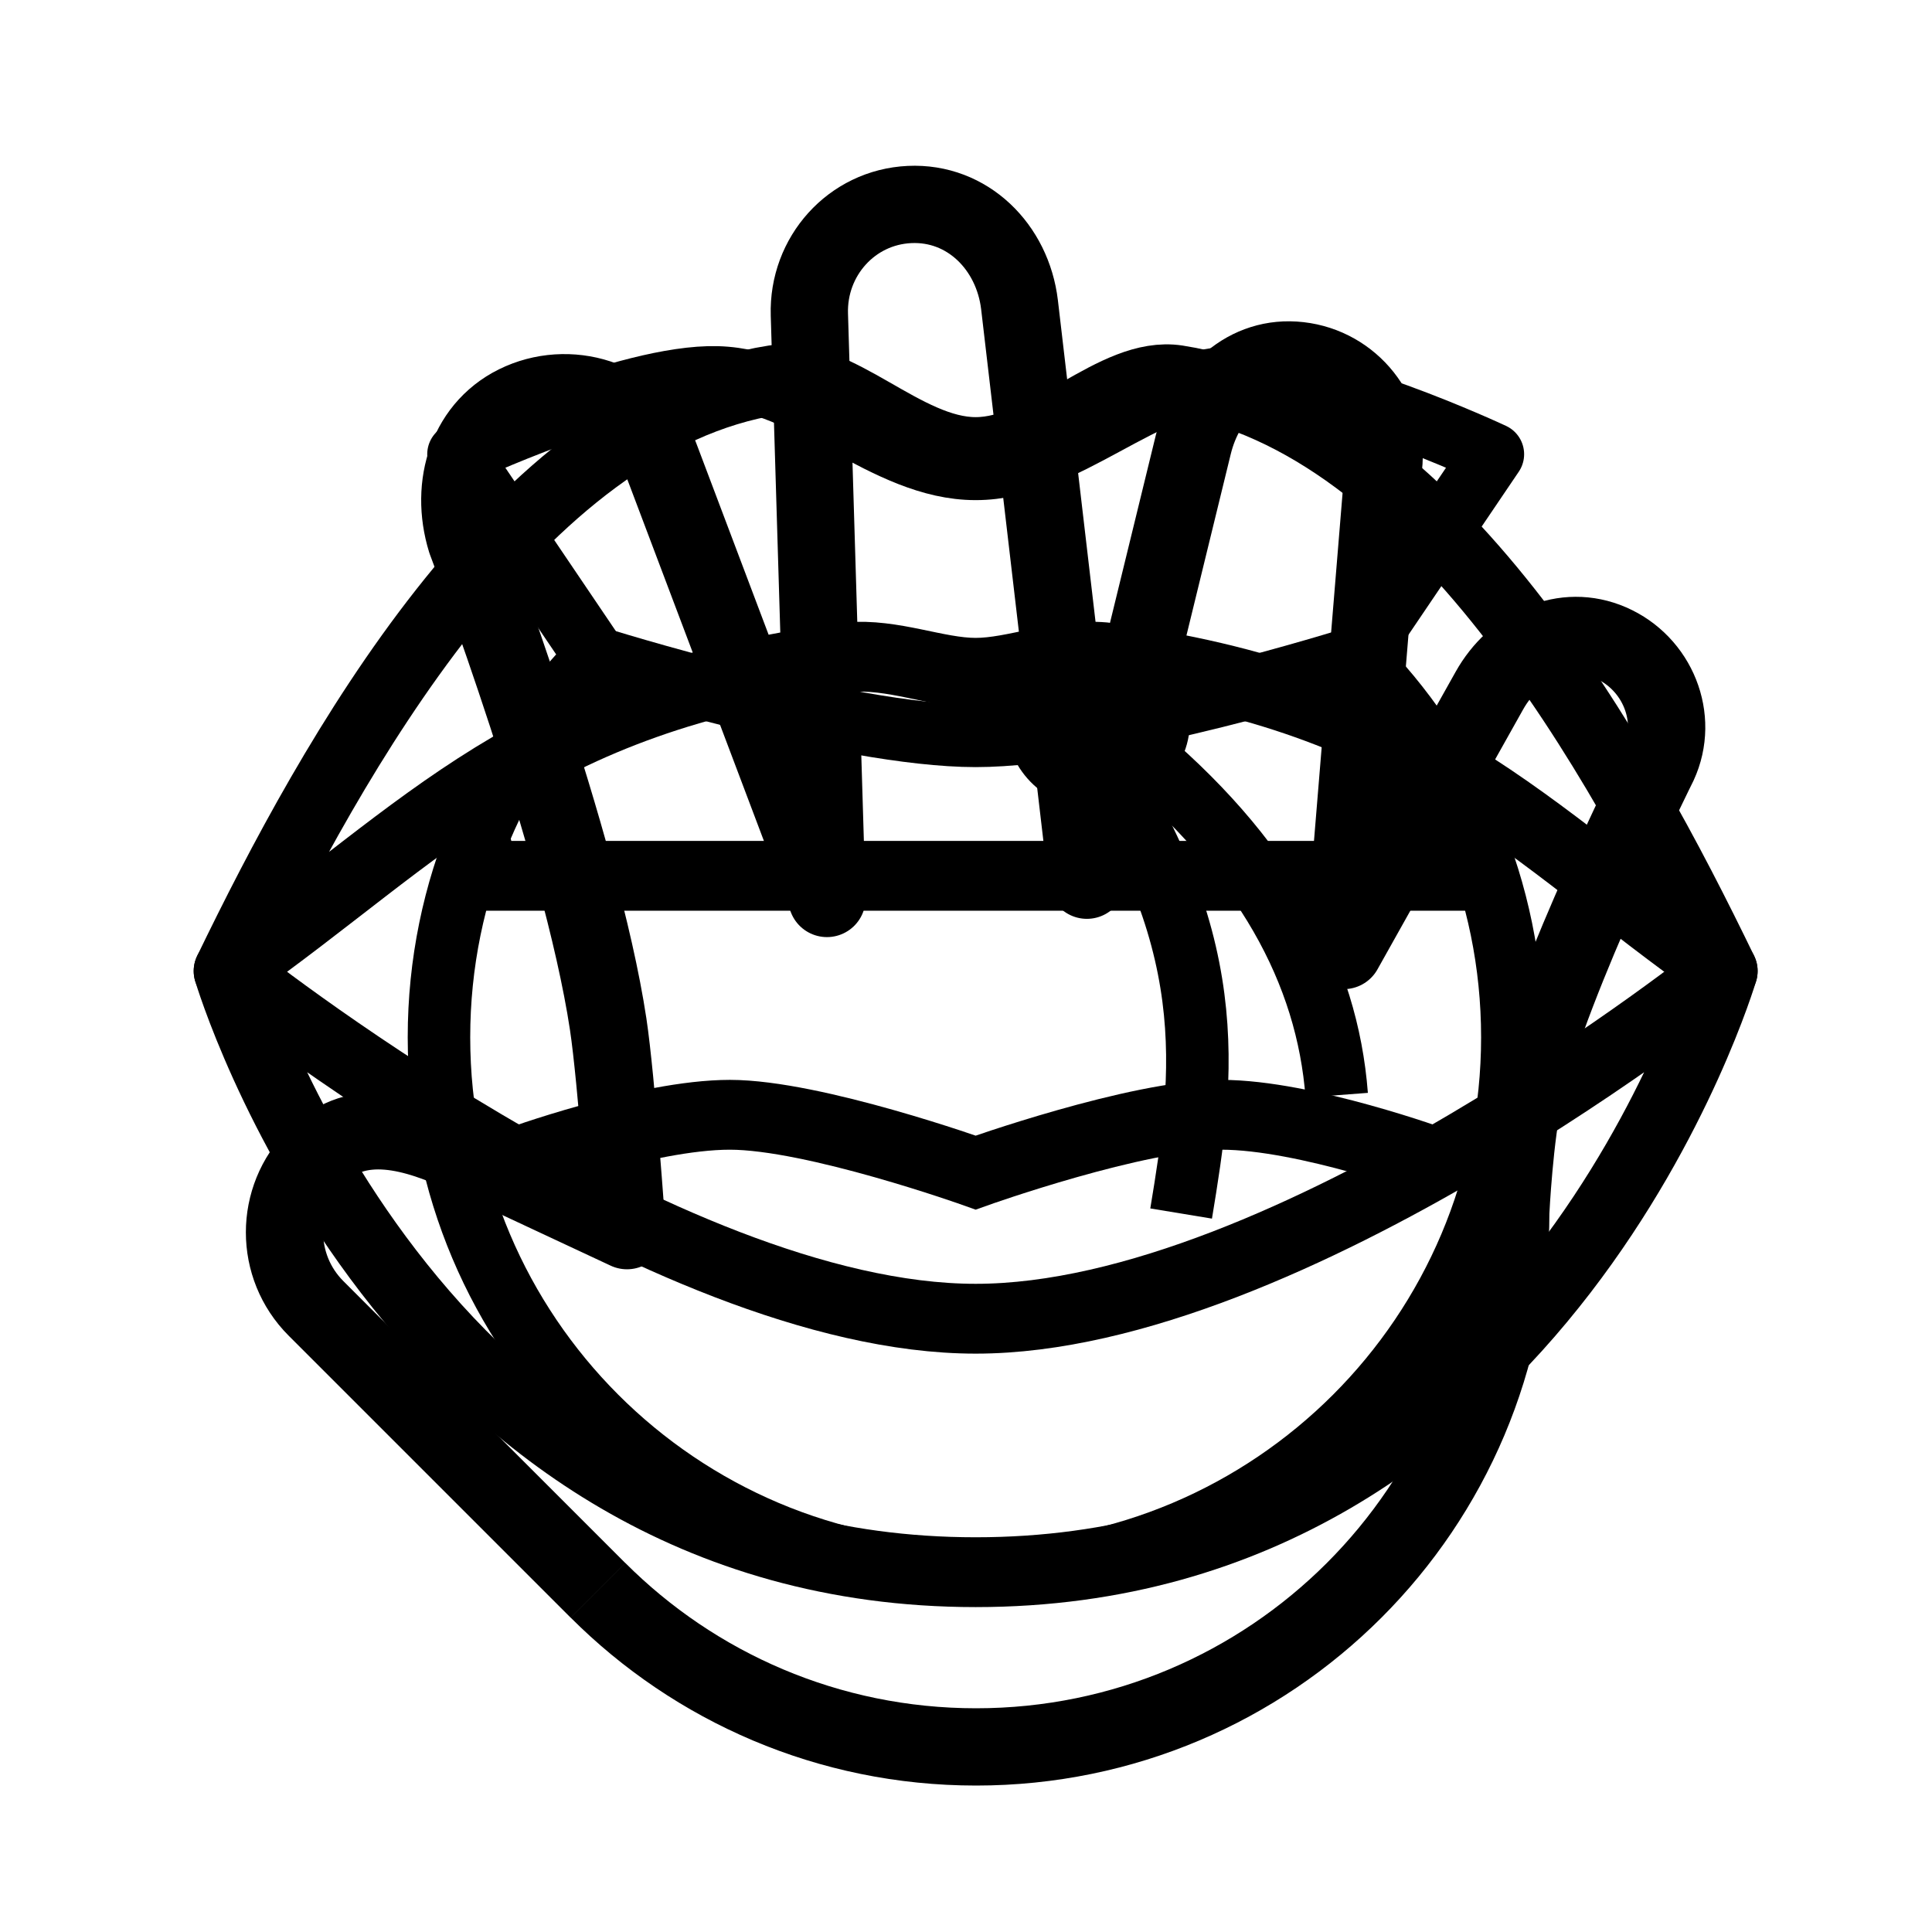
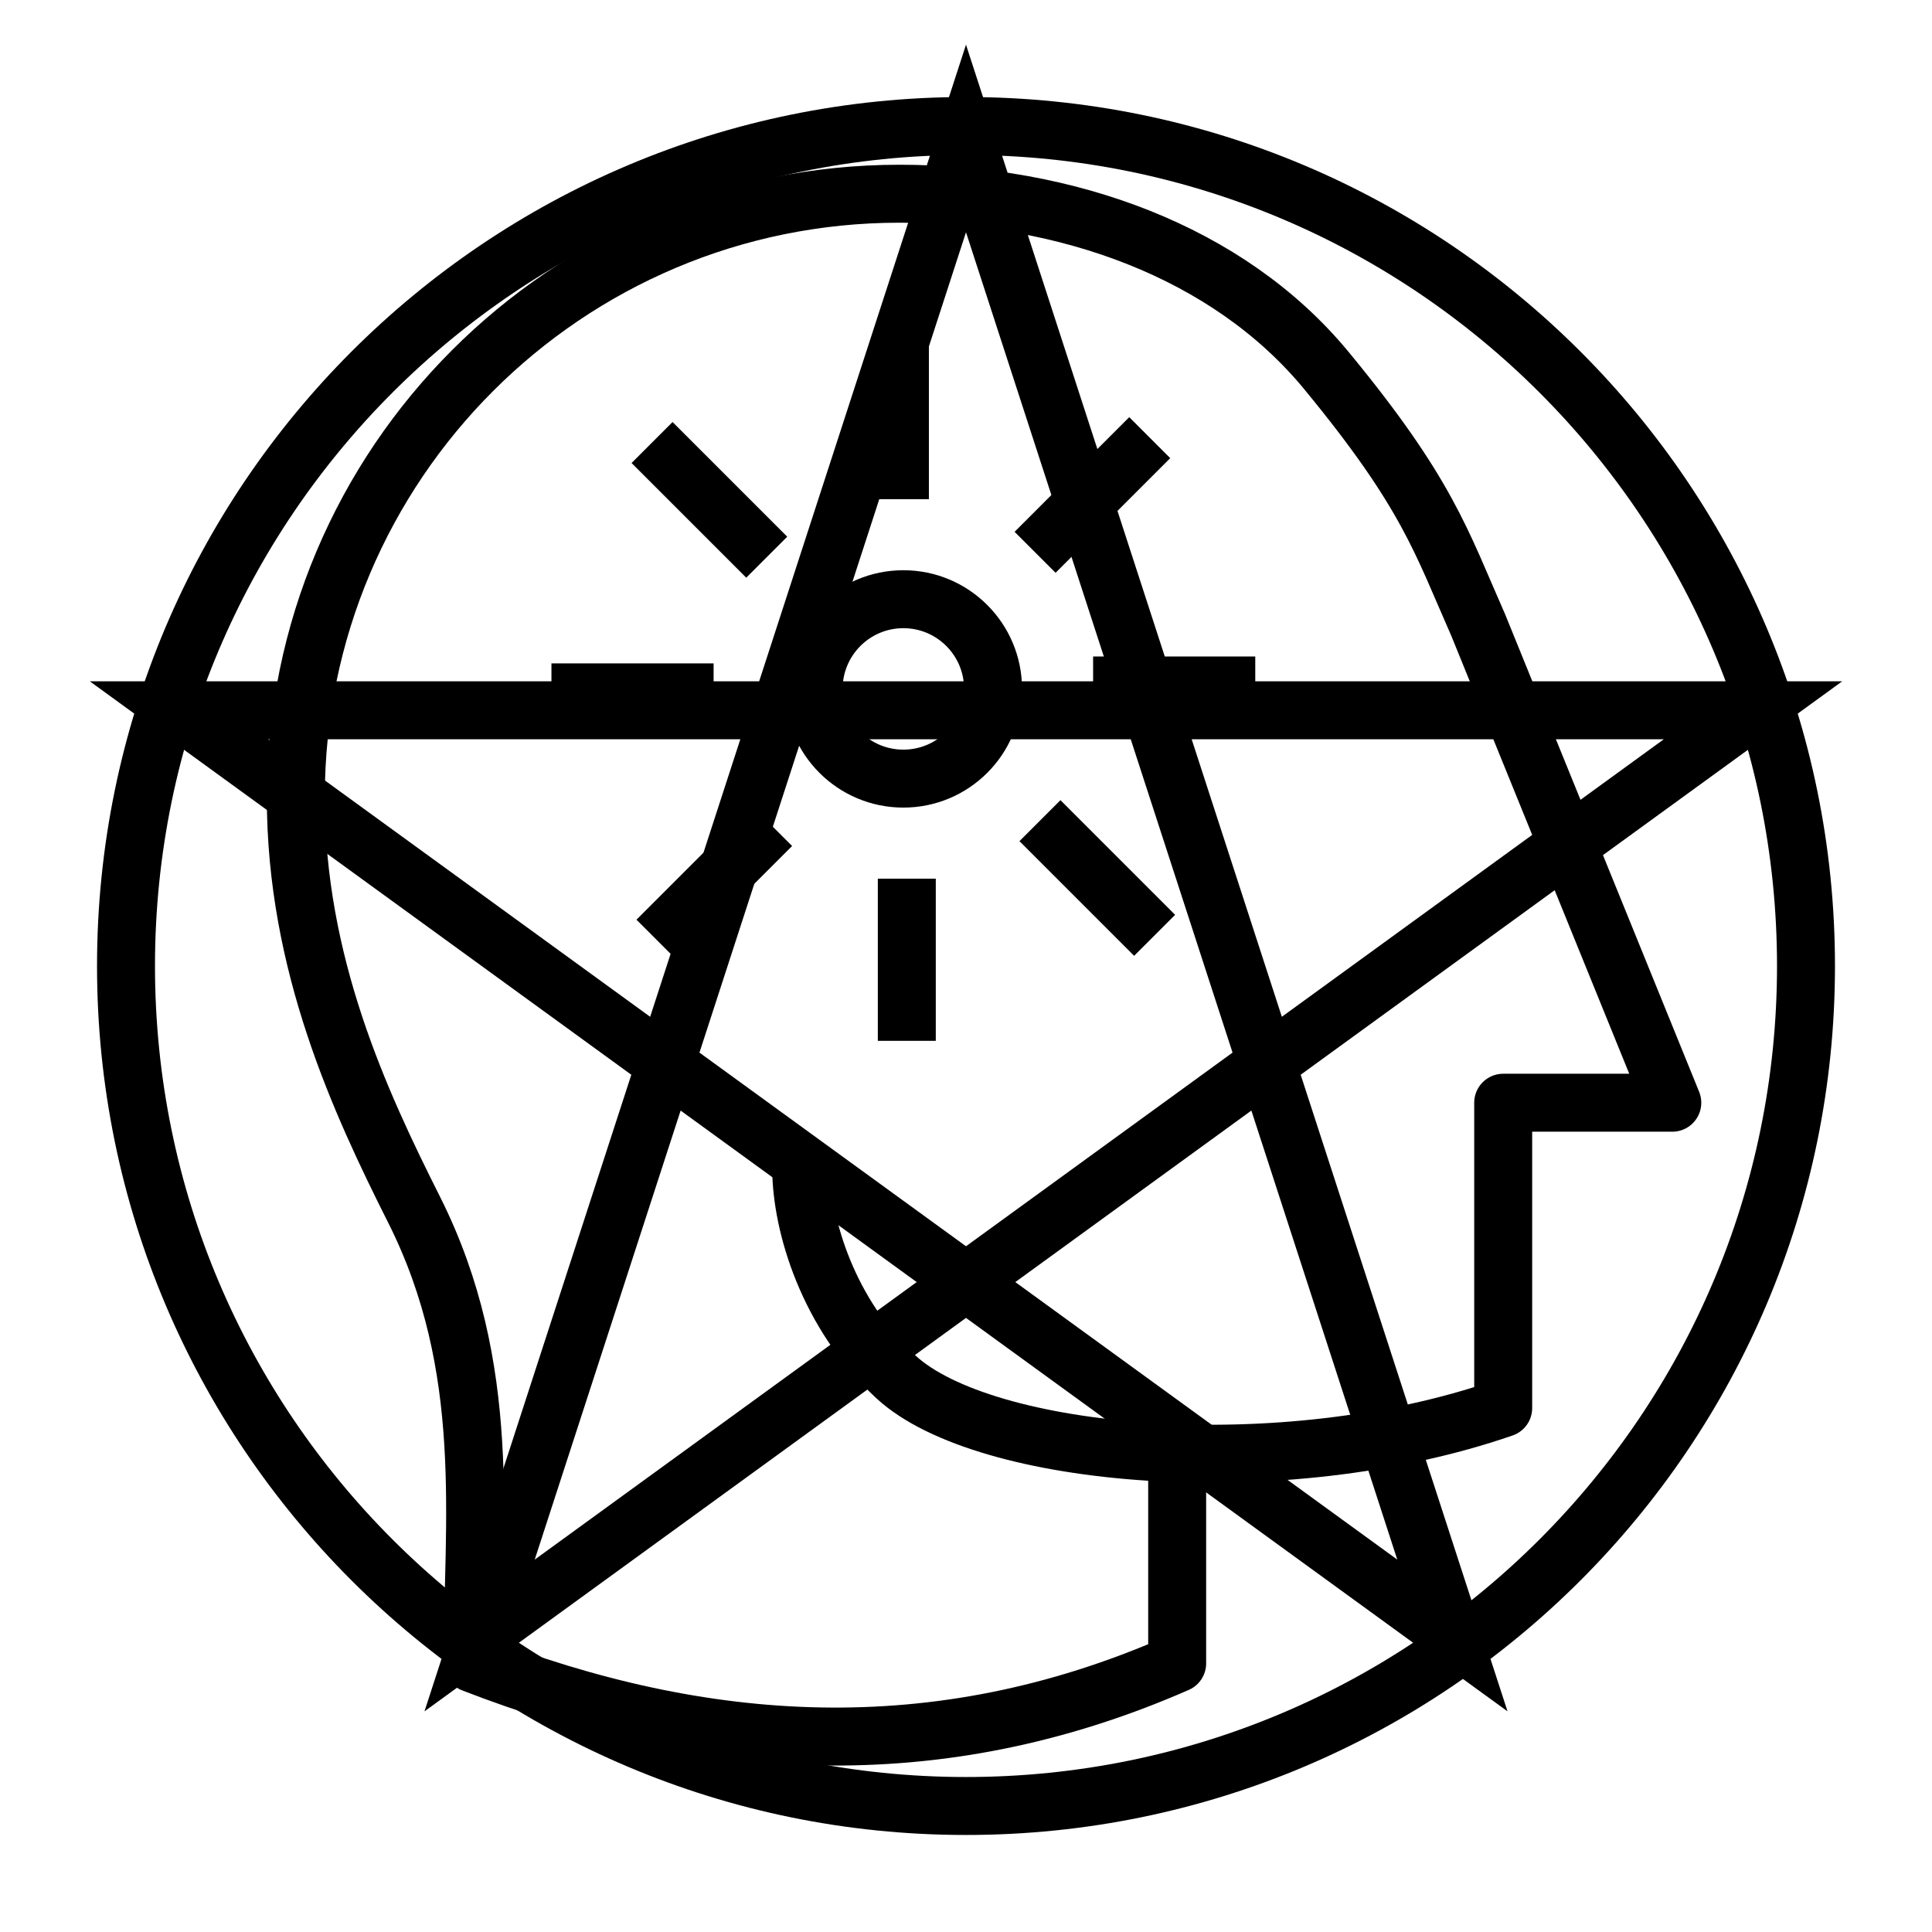
<svg xmlns="http://www.w3.org/2000/svg" width="100" height="100" viewBox="0 0 100 100" id="svg2" version="1.1">
  <defs id="defs4" />
  <g id="layer18" style="display:none">
    <rect style="fill:none;fill-opacity:1;stroke:#000000;stroke-width:2;stroke-linejoin:round;stroke-miterlimit:4;stroke-dasharray:none;stroke-dashoffset:0;stroke-opacity:1" id="rect5316" width="100" height="100" x="0" y="0" />
  </g>
-   <g id="layer10" style="display:inline">
+   <g id="layer10" style="display:none">
    <path style="fill:none;stroke:#000000;stroke-width:3.614;stroke-linecap:butt;stroke-linejoin:miter;stroke-miterlimit:4;stroke-dasharray:none;stroke-opacity:1" d="m 23.958,40.956 1.097,4.376 c 16.963,0 33.926,0 50.889,0 l 1.097,-4.376" id="path4878" />
    <path id="path4959" d="m 89.167,50.261 c 0,0 -22.458,17.996 -38.667,17.996 -16.209,0 -38.667,-17.996 -38.667,-17.996 0,0 9.197,31.115 38.667,31.115 29.469,0 38.667,-31.115 38.667,-31.115 z" style="fill:none;stroke:#000000;stroke-width:3.614;stroke-linecap:butt;stroke-linejoin:round;stroke-miterlimit:4;stroke-dasharray:none;stroke-opacity:1" />
    <path style="fill:none;stroke:#000000;stroke-width:3.614;stroke-linecap:butt;stroke-linejoin:round;stroke-miterlimit:4;stroke-dasharray:none;stroke-opacity:1" d="M 57.13,34.017 C 73.618,36.21 78.87,42.983 89.167,50.261 83.851,39.274 74.202,21.743 60.937,19.672 57.665,19.17 54.184,23.398 50.5,23.398 c -3.684,0 -7.165,-4.228 -10.437,-3.726 C 26.798,21.743 17.149,39.274 11.833,50.261 22.13,42.983 27.382,36.21 43.87,34.017 c 2.366,-0.204 4.604,0.807 6.63,0.807 2.026,0 4.264,-1.012 6.63,-0.807 z" id="path4961" />
    <path id="path4965" d="m 74.366,60.188 c 0,0 -6.787,-2.487 -11.144,-2.487 -4.356,0 -12.722,2.992 -12.722,2.992 0,0 -8.366,-2.992 -12.722,-2.992 -4.356,0 -11.144,2.487 -11.144,2.487" style="fill:none;stroke:#000000;stroke-width:3.614;stroke-linecap:butt;stroke-linejoin:miter;stroke-miterlimit:4;stroke-dasharray:none;stroke-opacity:1" />
  </g>
-   <g id="layer11" style="display:inline">
+   <g id="layer11" style="display:none">
    <path style="fill:none;stroke:#000000;stroke-width:3.235;stroke-linecap:butt;stroke-linejoin:miter;stroke-miterlimit:4;stroke-dasharray:none;stroke-opacity:1" d="m 55.853,37.878 c 7.553,10.593 6.463,17.782 5.282,24.934" id="path4929" />
    <path style="fill:none;fill-opacity:0.237;stroke:#000000;stroke-width:3.235;stroke-linejoin:round;stroke-miterlimit:4;stroke-dasharray:none;stroke-opacity:1" d="m 70.143,34.047 c 5.027,5.027 8.136,11.972 8.136,19.643 -2e-6,15.342 -12.437,27.779 -27.779,27.779 -15.342,0 -27.779,-12.437 -27.779,-27.779 -1e-6,-7.671 3.109,-14.616 8.136,-19.643 L 23.731,23.511 c 0,0 8.732,-4.097 13.385,-3.977 4.731,0.121 8.652,4.735 13.385,4.735 4.732,0 8.654,-4.614 13.385,-4.735 4.653,-0.119 13.385,3.977 13.385,3.977 z" id="path4921" />
    <path style="fill:none;stroke:#000000;stroke-width:3.235;stroke-linecap:butt;stroke-linejoin:miter;stroke-miterlimit:4;stroke-dasharray:none;stroke-opacity:1" d="m 30.857,34.047 c 0,0 12.838,4.041 19.643,4.041 6.804,0 19.643,-4.041 19.643,-4.041" id="path4923" />
    <path style="fill:none;stroke:#000000;stroke-width:3.235;stroke-linecap:butt;stroke-linejoin:miter;stroke-miterlimit:4;stroke-dasharray:none;stroke-opacity:1" d="m 58.577,38.632 c 6.877,5.667 10.129,11.716 10.611,18.057" id="path4927" />
    <path style="fill:none;fill-opacity:0.237;stroke:#000000;stroke-width:3.235;stroke-linejoin:round;stroke-miterlimit:4;stroke-dasharray:none;stroke-opacity:1" d="m 59.971,37.36 a 3.146,2.939 0 0 1 -3.146,2.939 3.146,2.939 0 0 1 -3.146,-2.939 3.146,2.939 0 0 1 3.146,-2.939 3.146,2.939 0 0 1 3.146,2.939 z" id="path4931" />
  </g>
-   <g id="layer12" style="display:inline">
+   <g id="layer12" style="display:none">
    <path style="fill:none;fill-opacity:0.237;stroke:#000000;stroke-width:4;stroke-linejoin:round;stroke-miterlimit:4;stroke-dasharray:none;stroke-opacity:1" d="M 30.95,82.315 16.356,67.721 c -2.173,-2.173 -2.173,-5.696 0,-7.869 2.173,-2.173 5.085,-1.301 7.869,0 l 8.228,3.846 c 0,0 -0.539,-7.808 -0.974,-10.689 -1.404,-9.301 -7.356,-25.016 -7.356,-25.016 -0.892,-2.888 0.067,-5.996 2.839,-7.2 2.772,-1.204 6.18,-0.007 7.2,2.839 l 8.641,22.872 -0.91,-30.224 c -0.091,-3.005 2.178,-5.553 5.181,-5.695 3.003,-0.142 5.337,2.196 5.695,5.181 l 3.488,29.793 5.505,-22.535 c 0.65,-2.659 2.768,-4.673 5.487,-4.362 2.72,0.311 4.673,2.768 4.362,5.487 l -2.059,25.049 7.539,-13.453 c 1.289,-2.3 3.864,-3.525 6.282,-2.474 2.418,1.052 3.577,3.887 2.474,6.282 0,0 -5.565,11.152 -6.921,16.92 -0.538,2.288 -0.729,6.272 -0.729,6.272 0,15.285 -12.391,27.675 -27.675,27.675 -7.642,0 -14.561,-3.098 -19.569,-8.106" id="path4908" />
  </g>
+   <g id="layer1">
+     <path style="fill:none;fill-opacity:1;stroke:#000000;stroke-width:3;stroke-linejoin:round;stroke-miterlimit:4;stroke-dasharray:none;stroke-dashoffset:0;stroke-opacity:1" d="m 41.469,60.47 c 0.008,2.963 1.407,7.571 4.911,10.804 4.551,4.199 19.938,5.585 31.425,1.607 l 0,-15.804 8.753,0 -10.044,-24.719 C 74.604,28.036 73.897,25.539 68.653,19.178 63.566,13.008 55.187,10.027 46.558,10.027 c -17.257,0 -31.247,13.99 -31.247,31.247 0,8.629 3.327,15.776 6.121,21.337 4.123,8.205 3.03,16.147 3.03,23.484 11.85,4.594 23.946,5.491 36.468,0 l 0,-10.881" id="path4235" />
+     <path style="fill:none;fill-opacity:1;stroke:#000000;stroke-width:3;stroke-linejoin:round;stroke-miterlimit:4;stroke-dasharray:none;stroke-dashoffset:0;stroke-opacity:1" d="m 51.4,35.658 a 4.643,4.643 0 0 1 -4.643,4.643 4.643,4.643 0 0 1 -4.643,-4.643 4.643,4.643 0 0 1 4.643,-4.643 4.643,4.643 0 0 1 4.643,4.643 z" id="path4246" />
+     <path style="fill:none;stroke:#000000;stroke-width:3;stroke-linecap:butt;stroke-linejoin:miter;stroke-miterlimit:4;stroke-dasharray:none;stroke-opacity:1" d="m 56.579,35.48 8.393,0" id="path4249" />
+     <path id="path4251" d="M 53.576,28.587 59.51,22.653" style="fill:none;stroke:#000000;stroke-width:3;stroke-linecap:butt;stroke-linejoin:miter;stroke-miterlimit:4;stroke-dasharray:none;stroke-opacity:1" />
+     <path style="fill:none;stroke:#000000;stroke-width:3;stroke-linecap:butt;stroke-linejoin:miter;stroke-miterlimit:4;stroke-dasharray:none;stroke-opacity:1" d="m 46.579,25.837 -1e-6,-8.393" id="path4253" />
+     <path id="path4255" d="M 39.939,42.729 34.004,48.664" style="fill:none;stroke:#000000;stroke-width:3;stroke-linecap:butt;stroke-linejoin:miter;stroke-miterlimit:4;stroke-dasharray:none;stroke-opacity:1" />
+     <path style="fill:none;stroke:#000000;stroke-width:3;stroke-linecap:butt;stroke-linejoin:miter;stroke-miterlimit:4;stroke-dasharray:none;stroke-opacity:1" d="m 46.936,45.48 10e-7,8.393" id="path4257" />
+     <path id="path4259" d="m 53.828,42.477 5.935,5.935" style="fill:none;stroke:#000000;stroke-width:3;stroke-linecap:butt;stroke-linejoin:miter;stroke-miterlimit:4;stroke-dasharray:none;stroke-opacity:1" />
+     <path style="fill:none;stroke:#000000;stroke-width:3;stroke-linecap:butt;stroke-linejoin:miter;stroke-miterlimit:4;stroke-dasharray:none;stroke-opacity:1" d="M 39.686,28.84 33.751,22.905" id="path4261" />
+     <path id="path4263" d="m 36.936,35.837 -8.393,10e-7" style="fill:none;stroke:#000000;stroke-width:3;stroke-linecap:butt;stroke-linejoin:miter;stroke-miterlimit:4;stroke-dasharray:none;stroke-opacity:1" />
+   </g>
+   <g id="layer2" style="display:inline">
+     <path style="display:inline;fill:none;stroke:#000000;stroke-width:3;stroke-linecap:butt;stroke-linejoin:miter;stroke-miterlimit:4;stroke-dasharray:none;stroke-opacity:1" d="M 75.176,84.652 50,7.168 24.824,84.652 l 65.912,-47.888 -81.472,5e-6 z" id="path4158" />
+     <path style="display:inline;fill:none;fill-opacity:0.237;stroke:#000000;stroke-width:3;stroke-miterlimit:4;stroke-dasharray:none;stroke-opacity:1" d="M 93.478,50 A 43.478,43.478 0 0 1 50,93.478 43.478,43.478 0 0 1 6.522,50 43.478,43.478 0 0 1 50,6.522 43.478,43.478 0 0 1 93.478,50 Z" id="path4164" />
+   </g>
  <g id="layer13" style="display:none">
-     <g id="g5261" transform="translate(-0.3033321,-7.404313)">
+     <g id="g5261">
      <path id="path5253" d="m 11.735,67.857 76.531,0" style="fill:none;stroke:#000000;stroke-width:3;stroke-linecap:butt;stroke-linejoin:miter;stroke-miterlimit:4;stroke-dasharray:none;stroke-opacity:1" />
      <path id="path5255" d="m 77.768,61.797 10.497,6.061 -10.497,6.061" style="fill:none;stroke:#000000;stroke-width:3;stroke-linecap:butt;stroke-linejoin:miter;stroke-miterlimit:4;stroke-dasharray:none;stroke-opacity:1" />
      <path style="fill:none;fill-opacity:1;stroke:#000000;stroke-width:3;stroke-linejoin:round;stroke-miterlimit:4;stroke-dasharray:12, 6;stroke-dashoffset:0;stroke-opacity:1" d="M 11.735,67.857 C 18.572,50.709 35.652,42.092 50,42.092 c 14.348,0 31.428,8.618 38.265,25.765" id="path5259" />
    </g>
  </g>
  <g id="layer14" style="display:none" />
  <g id="layer15" style="display:none">
    <g id="g5560">
      <path id="path5157" d="M 21.881,53.015 C 21.881,37.21 34.694,24.396 50.5,24.396 l 0,26.094 0,2.525 z" style="fill:#bbbbbb;fill-opacity:1;stroke:none;stroke-width:3;stroke-linejoin:round;stroke-miterlimit:4;stroke-dasharray:none;stroke-opacity:1" />
      <path style="fill:none;fill-opacity:0.237;stroke:#000000;stroke-width:2.79;stroke-linejoin:round;stroke-miterlimit:4;stroke-dasharray:none;stroke-opacity:1" d="M 87.07,53.015 A 36.57,36.57 0 0 1 50.5,89.586 36.57,36.57 0 0 1 13.93,53.015 36.57,36.57 0 0 1 50.5,16.445 36.57,36.57 0 0 1 87.07,53.015 Z" id="path5159" />
      <path style="fill:none;fill-opacity:0.237;stroke:#000000;stroke-width:3;stroke-linejoin:round;stroke-miterlimit:4;stroke-dasharray:none;stroke-opacity:1" d="M 79.119,53.015 A 28.619,28.619 0 0 1 50.5,81.635 28.619,28.619 0 0 1 21.881,53.015 28.619,28.619 0 0 1 50.5,24.396 28.619,28.619 0 0 1 79.119,53.015 Z" id="path5161" />
      <path style="fill:none;stroke:#000000;stroke-width:1px;stroke-linecap:butt;stroke-linejoin:miter;stroke-opacity:1" d="m 50.5,24.396 0,3.44" id="path5165" />
      <path id="path5167" d="m 50.5,78.194 0,3.44" style="fill:none;stroke:#000000;stroke-width:1px;stroke-linecap:butt;stroke-linejoin:miter;stroke-opacity:1" />
      <path id="path5171" d="m 79.119,53.015 -3.44,0" style="fill:none;stroke:#000000;stroke-width:1px;stroke-linecap:butt;stroke-linejoin:miter;stroke-opacity:1" />
      <path style="fill:none;stroke:#000000;stroke-width:1px;stroke-linecap:butt;stroke-linejoin:miter;stroke-opacity:1" d="m 25.321,53.015 -3.44,0" id="path5173" />
      <path style="fill:none;stroke:#000000;stroke-width:1px;stroke-linecap:butt;stroke-linejoin:miter;stroke-opacity:1" d="m 75.285,38.706 -2.979,1.72" id="path5177" />
      <path id="path5179" d="m 28.694,65.605 -2.979,1.72" style="fill:none;stroke:#000000;stroke-width:1px;stroke-linecap:butt;stroke-linejoin:miter;stroke-opacity:1" />
      <path id="path5183" d="m 64.81,28.231 -1.72,2.979" style="fill:none;stroke:#000000;stroke-width:1px;stroke-linecap:butt;stroke-linejoin:miter;stroke-opacity:1" />
      <path style="fill:none;stroke:#000000;stroke-width:1px;stroke-linecap:butt;stroke-linejoin:miter;stroke-opacity:1" d="m 37.911,74.821 -1.72,2.979" id="path5185" />
      <path style="fill:none;stroke:#000000;stroke-width:1px;stroke-linecap:butt;stroke-linejoin:miter;stroke-opacity:1" d="m 36.19,28.231 1.72,2.979" id="path5189" />
      <path id="path5191" d="m 63.089,74.821 1.72,2.979" style="fill:none;stroke:#000000;stroke-width:1px;stroke-linecap:butt;stroke-linejoin:miter;stroke-opacity:1" />
      <path id="path5195" d="m 25.715,38.706 2.979,1.72" style="fill:none;stroke:#000000;stroke-width:1px;stroke-linecap:butt;stroke-linejoin:miter;stroke-opacity:1" />
      <path style="fill:none;stroke:#000000;stroke-width:1px;stroke-linecap:butt;stroke-linejoin:miter;stroke-opacity:1" d="m 72.306,65.605 2.979,1.72" id="path5197" />
      <path style="fill:none;stroke:#000000;stroke-width:5;stroke-linecap:butt;stroke-linejoin:miter;stroke-miterlimit:4;stroke-dasharray:none;stroke-opacity:1" d="m 50.5,16.445 0,-4.926" id="path5201" />
      <path style="fill:none;stroke:#000000;stroke-width:3;stroke-linecap:butt;stroke-linejoin:miter;stroke-miterlimit:4;stroke-dasharray:none;stroke-opacity:1" d="m 46.253,11.519 8.495,0" id="path5203" />
      <path id="path5207" d="m 68.113,21.733 2.463,-4.266" style="fill:none;stroke:#000000;stroke-width:5;stroke-linecap:butt;stroke-linejoin:miter;stroke-miterlimit:4;stroke-dasharray:none;stroke-opacity:1" />
      <path id="path5209" d="m 66.897,15.343 7.357,4.247" style="fill:none;stroke:#000000;stroke-width:3;stroke-linecap:butt;stroke-linejoin:miter;stroke-miterlimit:4;stroke-dasharray:none;stroke-opacity:1" />
      <path style="fill:none;stroke:#000000;stroke-width:5;stroke-linecap:butt;stroke-linejoin:miter;stroke-miterlimit:4;stroke-dasharray:none;stroke-opacity:1" d="M 32.603,20.672 30.14,16.406" id="path5213" />
      <path style="fill:none;stroke:#000000;stroke-width:3;stroke-linecap:butt;stroke-linejoin:miter;stroke-miterlimit:4;stroke-dasharray:none;stroke-opacity:1" d="m 26.462,18.53 7.357,-4.247" id="path5215" />
    </g>
  </g>
  <g id="layer16" style="display:none">
    <g id="g5500">
      <path style="fill:none;fill-opacity:1;stroke:#000000;stroke-width:2;stroke-linejoin:round;stroke-miterlimit:4;stroke-dasharray:none;stroke-dashoffset:0;stroke-opacity:1" d="M 87.558,50.752 A 36.806,36.806 0 0 1 50.752,87.558 36.806,36.806 0 0 1 13.945,50.752 36.806,36.806 0 0 1 50.752,13.945 36.806,36.806 0 0 1 87.558,50.752 Z" id="path5266" />
      <path style="fill:none;fill-opacity:1;stroke:#000000;stroke-width:2;stroke-linejoin:round;stroke-miterlimit:4;stroke-dasharray:none;stroke-dashoffset:0;stroke-opacity:1" d="M 75.445,50.752 A 24.693,24.693 0 0 1 50.752,75.445 24.693,24.693 0 0 1 26.058,50.752 24.693,24.693 0 0 1 50.752,26.058 24.693,24.693 0 0 1 75.445,50.752 Z" id="circle5268" />
      <path style="fill:none;fill-opacity:1;stroke:#000000;stroke-width:2;stroke-linejoin:round;stroke-miterlimit:4;stroke-dasharray:none;stroke-dashoffset:0;stroke-opacity:1" d="M 62.363,50.752 A 11.611,11.611 0 0 1 50.752,62.363 11.611,11.611 0 0 1 39.14,50.752 11.611,11.611 0 0 1 50.752,39.14 11.611,11.611 0 0 1 62.363,50.752 Z" id="circle5270" />
      <path id="path5272" d="M 50.752,50.752 21.085,21.085" style="fill:none;stroke:#000000;stroke-width:2;stroke-linecap:butt;stroke-linejoin:miter;stroke-miterlimit:4;stroke-dasharray:none;stroke-opacity:1" />
      <path id="path5274" d="m 27.189,27.189 0,-8.643" style="fill:none;stroke:#000000;stroke-width:2;stroke-linecap:butt;stroke-linejoin:miter;stroke-miterlimit:4;stroke-dasharray:none;stroke-opacity:1" />
      <path style="fill:none;stroke:#000000;stroke-width:2;stroke-linecap:butt;stroke-linejoin:miter;stroke-miterlimit:4;stroke-dasharray:none;stroke-opacity:1" d="m 21.085,21.085 0,-8.643" id="path5276" />
      <path id="path5278" d="m 24.137,24.137 0,-8.643" style="fill:none;stroke:#000000;stroke-width:2;stroke-linecap:butt;stroke-linejoin:miter;stroke-miterlimit:4;stroke-dasharray:none;stroke-opacity:1" />
      <path style="fill:none;stroke:#000000;stroke-width:2;stroke-linecap:butt;stroke-linejoin:miter;stroke-miterlimit:4;stroke-dasharray:none;stroke-opacity:1" d="m 27.189,27.189 -8.643,0" id="path5293" />
      <path id="path5295" d="m 21.085,21.085 -8.643,0" style="fill:none;stroke:#000000;stroke-width:2;stroke-linecap:butt;stroke-linejoin:miter;stroke-miterlimit:4;stroke-dasharray:none;stroke-opacity:1" />
      <path style="fill:none;stroke:#000000;stroke-width:2;stroke-linecap:butt;stroke-linejoin:miter;stroke-miterlimit:4;stroke-dasharray:none;stroke-opacity:1" d="m 24.137,24.137 -8.643,0" id="path5297" />
    </g>
  </g>
  <g id="layer17" style="display:none">
    <g id="g5459">
      <path style="fill:#bbbbbb;fill-opacity:1;stroke:none;stroke-width:3;stroke-linejoin:round;stroke-miterlimit:4;stroke-dasharray:none;stroke-opacity:1" d="M 79.119,53.015 C 79.119,37.21 66.306,24.396 50.5,24.396 l 0,26.094 0,2.525 z" id="path5059" />
      <path id="path4984" d="M 87.07,53.015 A 36.57,36.57 0 0 1 50.5,89.586 36.57,36.57 0 0 1 13.93,53.015 36.57,36.57 0 0 1 50.5,16.445 36.57,36.57 0 0 1 87.07,53.015 Z" style="fill:none;fill-opacity:0.237;stroke:#000000;stroke-width:3;stroke-linejoin:round;stroke-miterlimit:4;stroke-dasharray:none;stroke-opacity:1" />
      <path id="circle4986" d="M 79.119,53.015 A 28.619,28.619 0 0 1 50.5,81.635 28.619,28.619 0 0 1 21.881,53.015 28.619,28.619 0 0 1 50.5,24.396 28.619,28.619 0 0 1 79.119,53.015 Z" style="fill:none;fill-opacity:0.237;stroke:#000000;stroke-width:3;stroke-linejoin:round;stroke-miterlimit:4;stroke-dasharray:none;stroke-opacity:1" />
      <path id="path4999" d="m 50.5,24.396 0,3.44" style="fill:none;stroke:#000000;stroke-width:1px;stroke-linecap:butt;stroke-linejoin:miter;stroke-opacity:1" />
      <path style="fill:none;stroke:#000000;stroke-width:1px;stroke-linecap:butt;stroke-linejoin:miter;stroke-opacity:1" d="m 50.5,78.194 0,3.44" id="path5001" />
      <path style="fill:none;stroke:#000000;stroke-width:1px;stroke-linecap:butt;stroke-linejoin:miter;stroke-opacity:1" d="m 79.119,53.015 -3.44,0" id="path5009" />
      <path id="path5011" d="m 25.321,53.015 -3.44,0" style="fill:none;stroke:#000000;stroke-width:1px;stroke-linecap:butt;stroke-linejoin:miter;stroke-opacity:1" />
      <path id="path5015" d="m 75.285,38.706 -2.979,1.72" style="fill:none;stroke:#000000;stroke-width:1px;stroke-linecap:butt;stroke-linejoin:miter;stroke-opacity:1" />
      <path style="fill:none;stroke:#000000;stroke-width:1px;stroke-linecap:butt;stroke-linejoin:miter;stroke-opacity:1" d="m 28.694,65.605 -2.979,1.72" id="path5017" />
      <path style="fill:none;stroke:#000000;stroke-width:1px;stroke-linecap:butt;stroke-linejoin:miter;stroke-opacity:1" d="m 64.81,28.231 -1.72,2.979" id="path5021" />
      <path id="path5023" d="m 37.911,74.821 -1.72,2.979" style="fill:none;stroke:#000000;stroke-width:1px;stroke-linecap:butt;stroke-linejoin:miter;stroke-opacity:1" />
      <path id="path5027" d="m 36.19,28.231 1.72,2.979" style="fill:none;stroke:#000000;stroke-width:1px;stroke-linecap:butt;stroke-linejoin:miter;stroke-opacity:1" />
      <path style="fill:none;stroke:#000000;stroke-width:1px;stroke-linecap:butt;stroke-linejoin:miter;stroke-opacity:1" d="m 63.089,74.821 1.72,2.979" id="path5029" />
      <path style="fill:none;stroke:#000000;stroke-width:1px;stroke-linecap:butt;stroke-linejoin:miter;stroke-opacity:1" d="m 25.715,38.706 2.979,1.72" id="path5033" />
      <path id="path5035" d="m 72.306,65.605 2.979,1.72" style="fill:none;stroke:#000000;stroke-width:1px;stroke-linecap:butt;stroke-linejoin:miter;stroke-opacity:1" />
      <path id="path5037" d="m 50.5,16.445 0,-4.926" style="fill:none;stroke:#000000;stroke-width:5;stroke-linecap:butt;stroke-linejoin:miter;stroke-miterlimit:4;stroke-dasharray:none;stroke-opacity:1" />
      <path id="path5041" d="m 46.253,11.519 8.495,0" style="fill:none;stroke:#000000;stroke-width:3;stroke-linecap:butt;stroke-linejoin:miter;stroke-miterlimit:4;stroke-dasharray:none;stroke-opacity:1" />
      <path style="fill:none;stroke:#000000;stroke-width:5;stroke-linecap:butt;stroke-linejoin:miter;stroke-miterlimit:4;stroke-dasharray:none;stroke-opacity:1" d="m 68.113,21.733 2.463,-4.266" id="path5049" />
      <path style="fill:none;stroke:#000000;stroke-width:3;stroke-linecap:butt;stroke-linejoin:miter;stroke-miterlimit:4;stroke-dasharray:none;stroke-opacity:1" d="m 66.897,15.343 7.357,4.247" id="path5051" />
      <path id="path5055" d="M 32.603,20.672 30.14,16.406" style="fill:none;stroke:#000000;stroke-width:5;stroke-linecap:butt;stroke-linejoin:miter;stroke-miterlimit:4;stroke-dasharray:none;stroke-opacity:1" />
      <path id="path5057" d="m 26.462,18.53 7.357,-4.247" style="fill:none;stroke:#000000;stroke-width:3;stroke-linecap:butt;stroke-linejoin:miter;stroke-miterlimit:4;stroke-dasharray:none;stroke-opacity:1" />
    </g>
  </g>
</svg>
